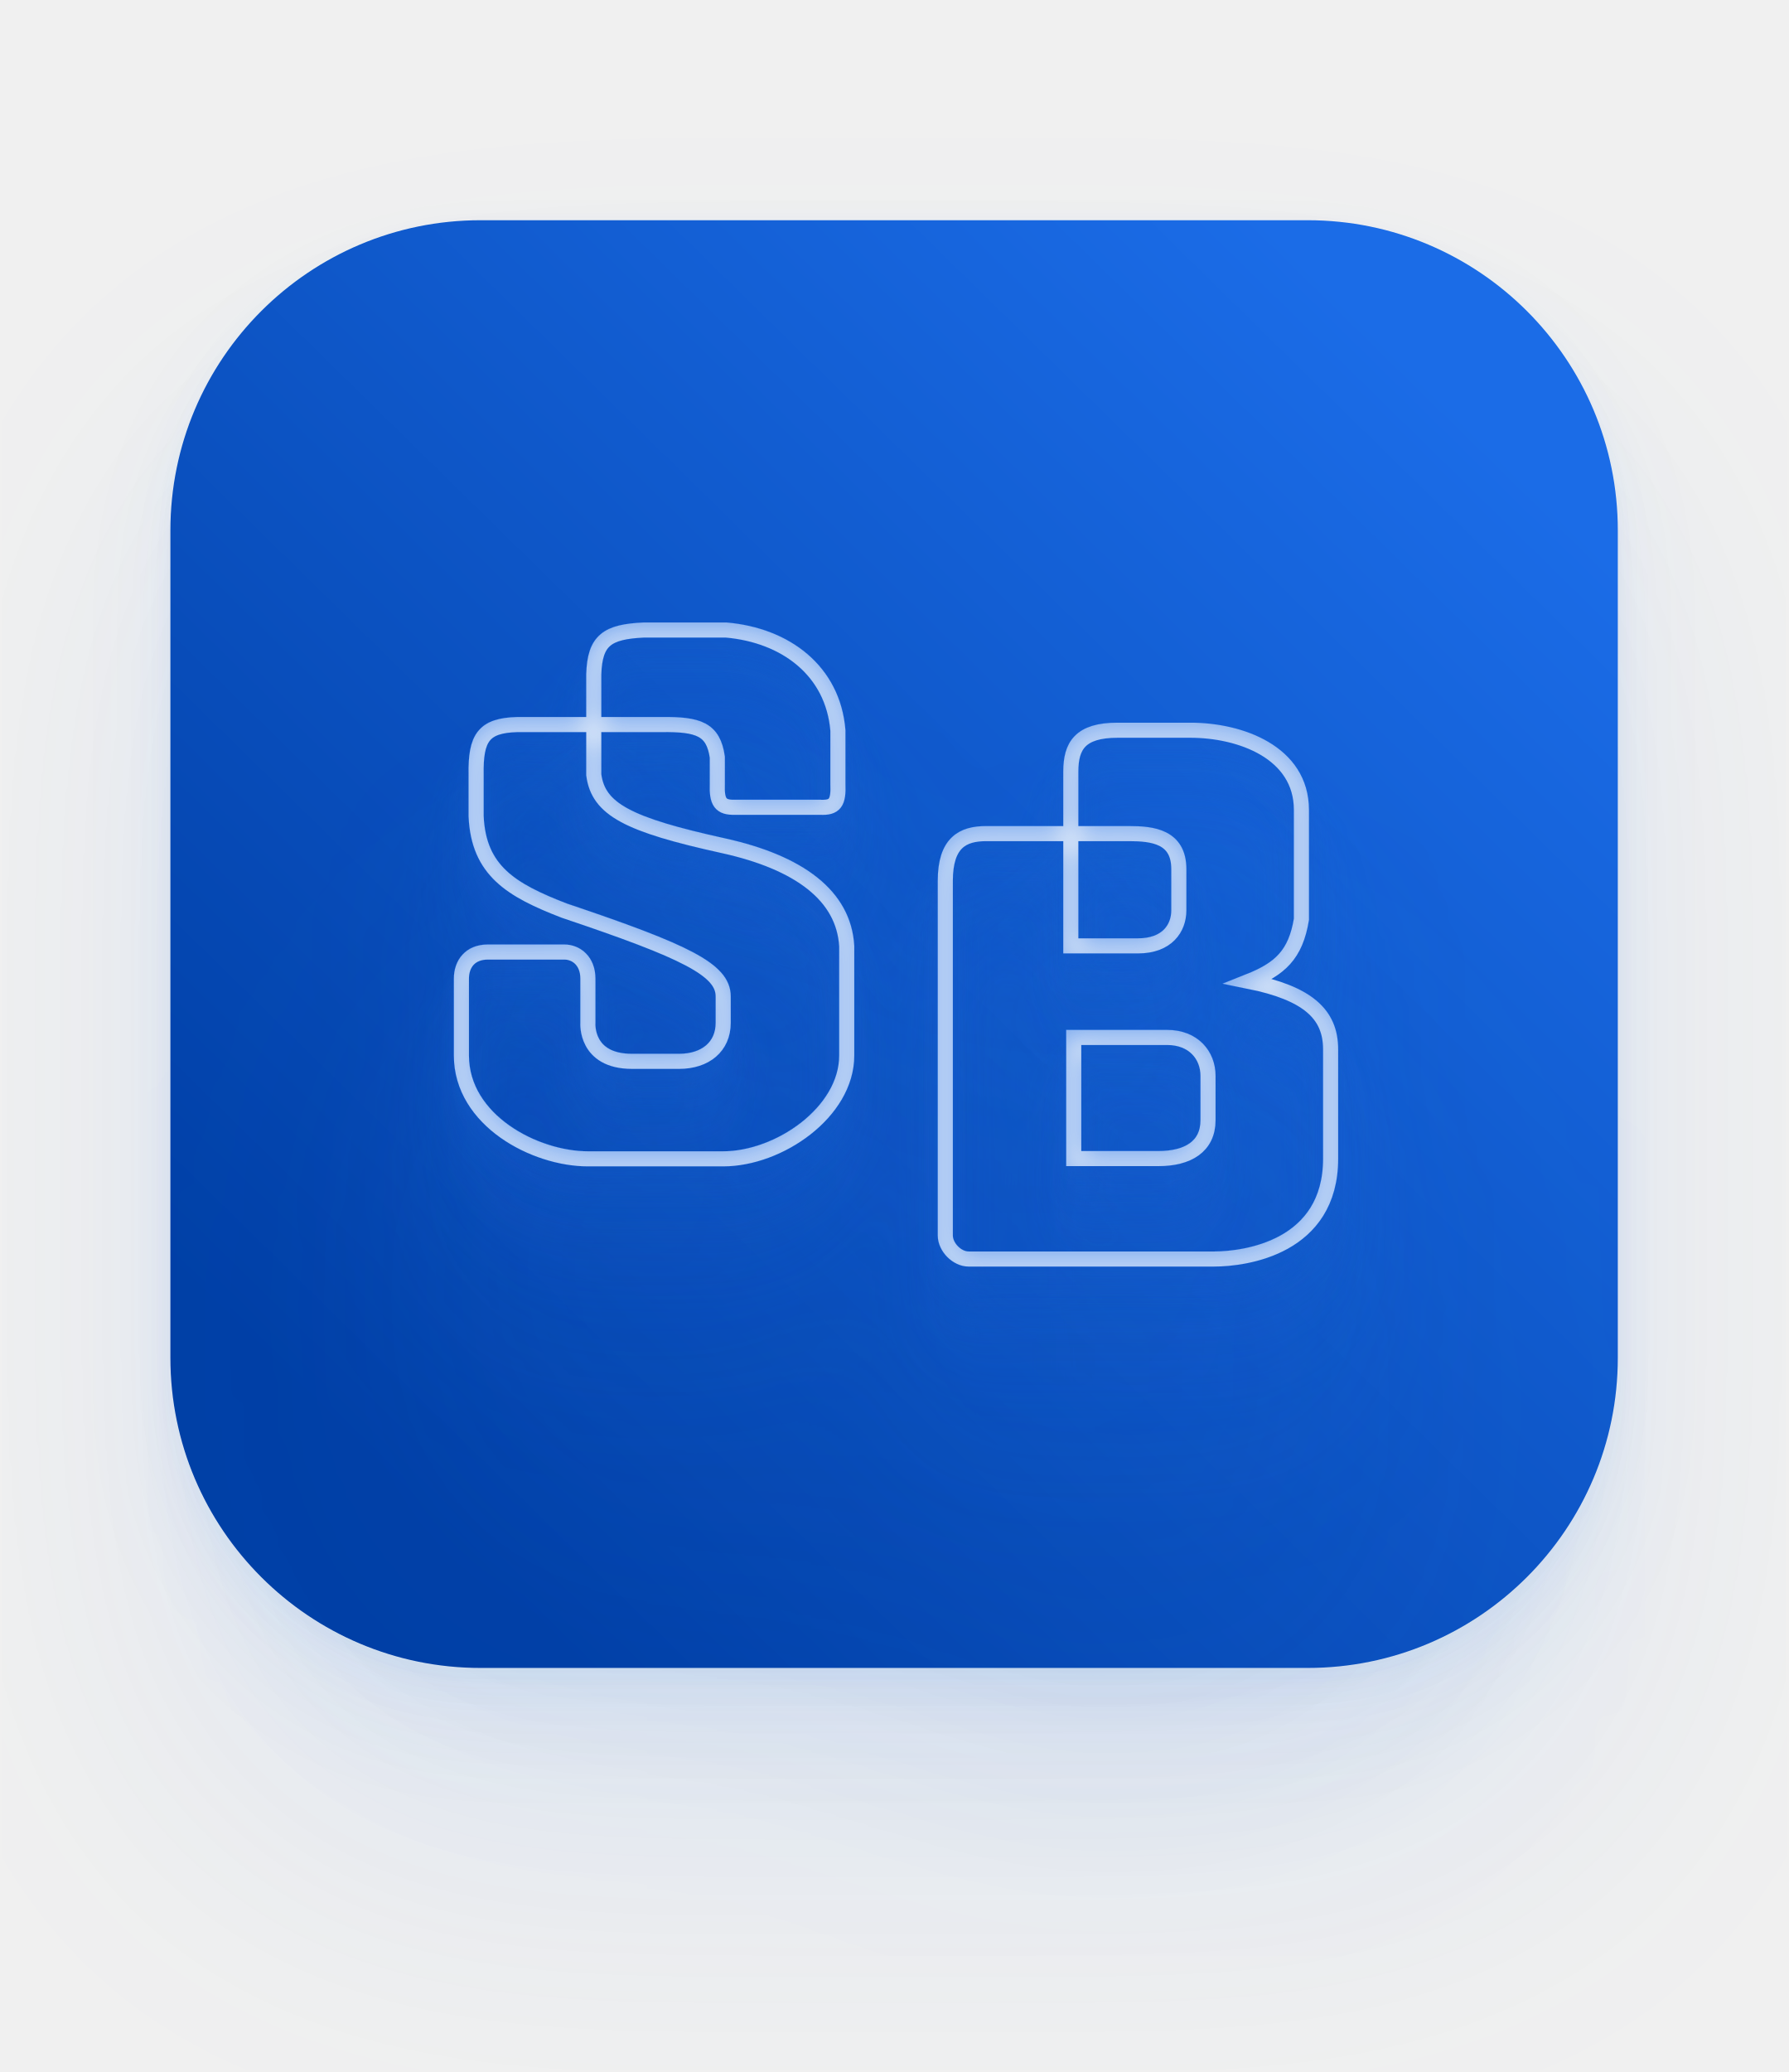
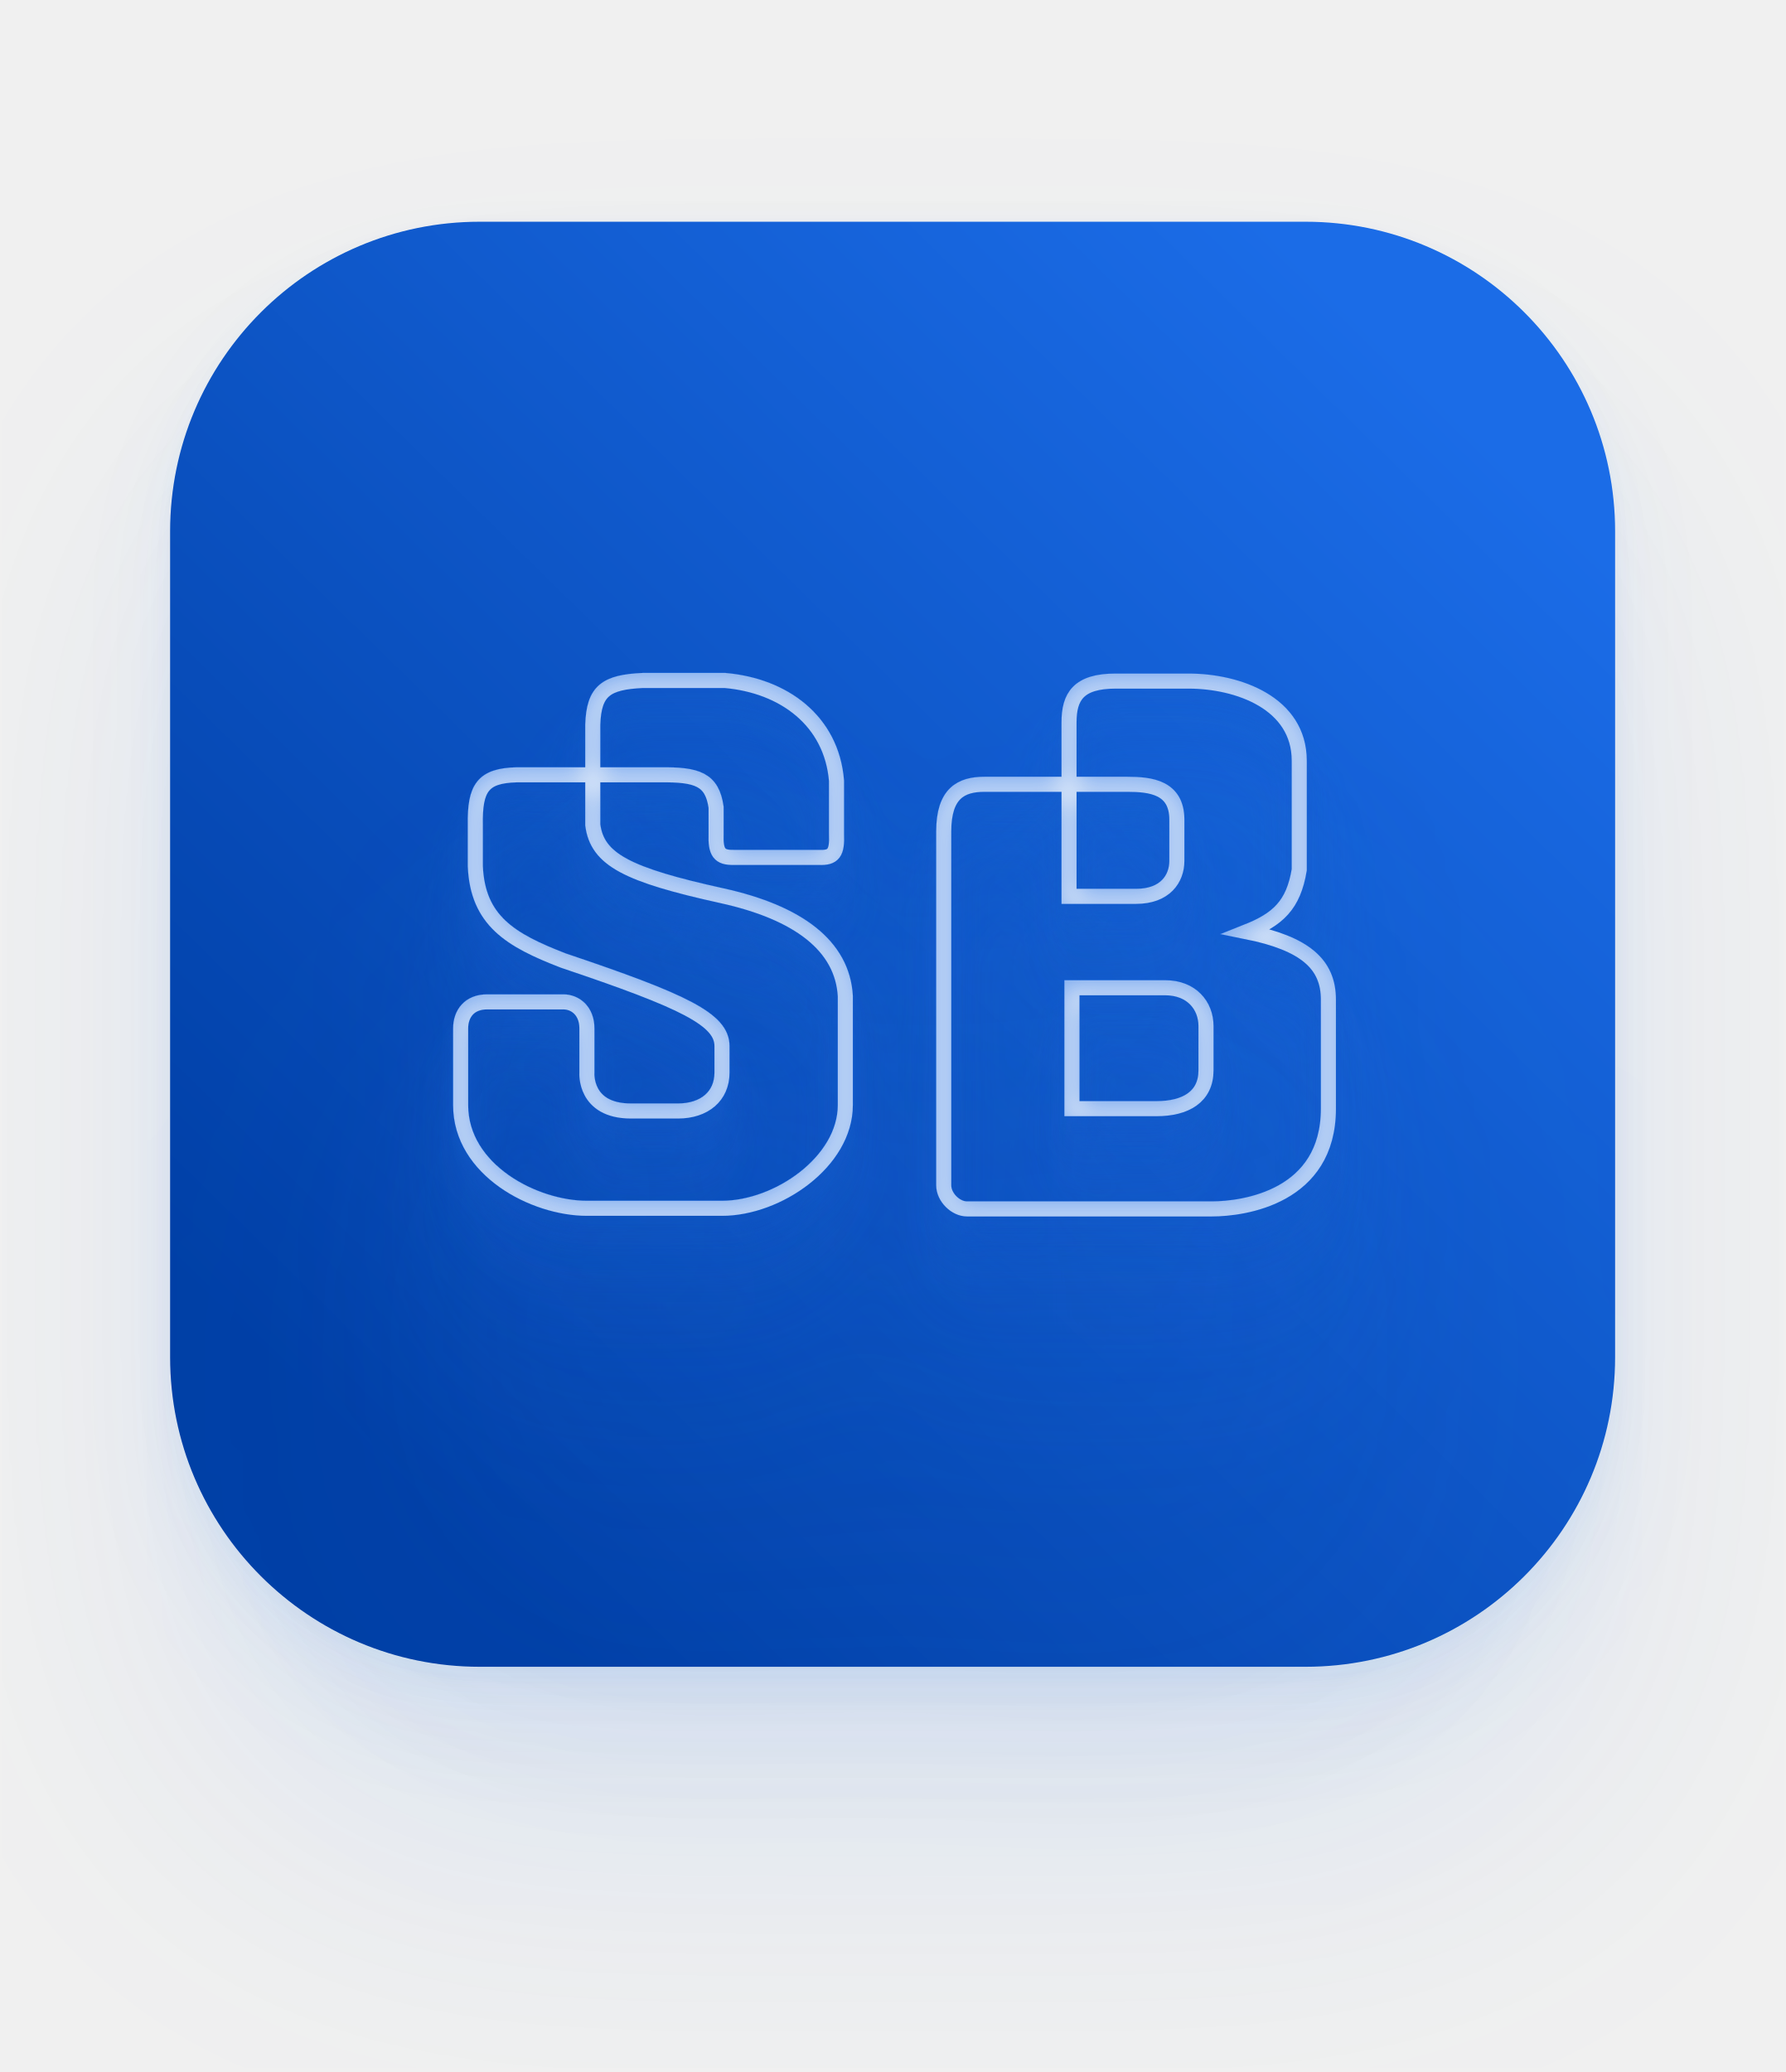
- <svg xmlns="http://www.w3.org/2000/svg" width="467" height="541" viewBox="0 0 467 541" fill="none">
-   <g clip-path="url(#clip0_3_1436)">
-     <mask id="mask0_3_1436" style="mask-type:luminance" maskUnits="userSpaceOnUse" x="0" y="0" width="467" height="541">
-       <path d="M466.5 0.5H0.5V540.5H466.5V0.5Z" fill="white" />
+ <svg xmlns="http://www.w3.org/2000/svg" width="467" height="542" viewBox="0 0 467 542" fill="none">
+   <mask id="mask0_80_190" style="mask-type:luminance" maskUnits="userSpaceOnUse" x="0" y="1" width="467" height="540">
+     <path d="M466.5 1H0.5V541H466.5V1Z" fill="white" />
+   </mask>
+   <g mask="url(#mask0_80_190)">
+     <mask id="mask1_80_190" style="mask-type:luminance" maskUnits="userSpaceOnUse" x="0" y="1" width="467" height="540">
+       <path d="M466.5 1H0.5V541H466.5V1Z" fill="white" />
    </mask>
-     <g mask="url(#mask0_3_1436)">
-       <g filter="url(#filter0_dddd_3_1436)">
-         <path d="M341.5 57.5H125.5C80.765 57.5 44.5 93.765 44.5 138.5V354.5C44.5 399.235 80.765 435.5 125.5 435.5H341.5C386.235 435.5 422.5 399.235 422.5 354.5V138.5C422.5 93.765 386.235 57.5 341.5 57.5Z" fill="url(#paint0_linear_3_1436)" />
+     <g mask="url(#mask1_80_190)">
+       <g filter="url(#filter0_dddd_80_190)">
+         <path d="M341.5 58H125.5C80.765 58 44.5 94.265 44.5 139V355C44.5 399.735 80.765 436 125.5 436H341.5C386.235 436 422.5 399.735 422.5 355V139C422.5 94.265 386.235 58 341.5 58Z" fill="url(#paint0_linear_80_190)" />
      </g>
-       <g filter="url(#filter1_ddddddi_3_1436)">
-         <path d="M246.872 322.561V229.999C246.872 219.973 251.449 217.658 257.544 217.658C257.544 217.658 288.796 217.658 294.897 217.658C300.999 217.658 307.856 218.43 307.856 226.914C307.856 235.398 307.856 233.084 307.856 237.713C307.856 242.342 304.81 246.969 297.184 246.969C289.558 246.969 279.651 246.969 279.651 246.969C279.651 246.969 279.651 208.14 279.651 201.46C279.651 194.779 282.052 190.661 291.848 190.661C301.644 190.661 297.946 190.66 310.906 190.661C323.865 190.661 339.873 196.4 339.873 211.487C339.873 226.574 339.873 240.027 339.873 240.027C338.349 249.283 334.271 252.991 326.152 256.225C341.401 259.311 347.497 264.711 347.497 273.966C347.497 273.966 347.5 279.365 347.5 302.506C347.5 325.647 325.39 328.732 317.004 328.732C308.619 328.732 311.668 328.732 311.668 328.732C297.946 328.732 252.973 328.732 252.973 328.732C249.924 328.732 246.872 325.647 246.872 322.561ZM280.413 300.963V270.881C280.413 270.881 297.943 270.881 304.807 270.881C311.671 270.881 315.48 275.509 315.48 280.908C315.48 286.307 315.48 292.478 315.48 292.478C315.48 299.421 310.146 302.506 302.52 302.506H280.413V300.963Z" stroke="#E1EBF9" stroke-width="3.934" />
-         <path d="M120.5 255.519V275.574C120.5 292.544 139.704 302.571 153.531 302.571C167.357 302.571 174.292 302.571 188.866 302.571C203.44 302.571 221.128 290.411 221.128 275.574V247.034C220.36 233.921 208.838 225.21 188.866 220.808C164.093 215.348 156.252 211.362 155.067 202.296V176.07C155.342 167.135 158.587 164.95 168.125 164.5H189.634C205.127 165.848 217.54 175.117 218.824 190.726V204.61C219.04 209.615 218.047 210.961 214.215 210.781H191.938C188.179 210.868 187.151 209.498 187.329 204.61V197.668C186.278 190.395 182.465 189.063 172.734 189.183H135.095C126.321 189.423 124.174 192.582 124.341 202.296V213.095C124.961 227.311 133.477 232.417 147.385 237.778C179.068 248.43 188.866 253.205 188.866 260.147V267.089C188.866 273.26 184.257 277.117 177.343 277.117C177.343 277.117 177.343 277.117 165.053 277.117C152.762 277.117 153.531 267.089 153.531 267.089V255.519C153.531 250.891 150.458 248.577 147.385 248.577H127.413C122.804 248.577 120.5 251.662 120.5 255.519Z" stroke="#E1EBF9" stroke-width="3.934" />
+       <g filter="url(#filter1_ddddddi_80_190)">
+         <path d="M246.872 310.061V217.499C246.872 207.473 251.449 205.158 257.544 205.158C257.544 205.158 288.796 205.158 294.897 205.158C300.999 205.158 307.856 205.93 307.856 214.414C307.856 222.898 307.856 220.584 307.856 225.213C307.856 229.842 304.81 234.469 297.184 234.469C289.558 234.469 279.651 234.469 279.651 234.469C279.651 234.469 279.651 195.64 279.651 188.96C279.651 182.279 282.052 178.161 291.848 178.161C301.644 178.161 297.946 178.16 310.906 178.161C323.865 178.161 339.873 183.9 339.873 198.987C339.873 214.074 339.873 227.527 339.873 227.527C338.349 236.783 334.271 240.491 326.152 243.725C341.401 246.811 347.497 252.211 347.497 261.466C347.497 261.466 347.5 266.865 347.5 290.006C347.5 313.147 325.39 316.232 317.004 316.232C308.619 316.232 311.668 316.232 311.668 316.232C297.946 316.232 252.973 316.232 252.973 316.232C249.924 316.232 246.872 313.147 246.872 310.061ZM280.413 288.463V258.381C280.413 258.381 297.943 258.381 304.807 258.381C311.671 258.381 315.48 263.009 315.48 268.408C315.48 273.807 315.48 279.978 315.48 279.978C315.48 286.921 310.146 290.006 302.52 290.006H280.413V288.463Z" stroke="#E1EBF9" stroke-width="3.934" />
+         <path d="M120.5 269.019V289.074C120.5 306.044 139.704 316.071 153.531 316.071C167.357 316.071 174.292 316.071 188.866 316.071C203.44 316.071 221.128 303.911 221.128 289.074V260.534C220.36 247.421 208.838 238.71 188.866 234.308C164.093 228.848 156.252 224.862 155.067 215.796V189.57C155.342 180.635 158.587 178.45 168.125 178H189.634C205.127 179.348 217.54 188.617 218.824 204.226V218.11C219.04 223.115 218.047 224.461 214.215 224.281H191.938C188.179 224.368 187.151 222.998 187.329 218.11V211.168C186.278 203.895 182.465 202.563 172.734 202.683H135.095C126.321 202.923 124.174 206.082 124.341 215.796V226.595C124.961 240.811 133.477 245.917 147.385 251.278C179.068 261.93 188.866 266.705 188.866 273.647V280.589C188.866 286.76 184.257 290.617 177.343 290.617C177.343 290.617 177.343 290.617 165.053 290.617C152.762 290.617 153.531 280.589 153.531 280.589V269.019C153.531 264.391 150.458 262.077 147.385 262.077H127.413C122.804 262.077 120.5 265.162 120.5 269.019Z" stroke="#E1EBF9" stroke-width="3.934" />
      </g>
    </g>
  </g>
  <defs>
-     <filter id="filter0_dddd_3_1436" x="-35.5" y="28.5" width="538" height="538" filterUnits="userSpaceOnUse" color-interpolation-filters="sRGB">
+     <filter id="filter0_dddd_80_190" x="-35.5" y="29" width="538" height="538" filterUnits="userSpaceOnUse" color-interpolation-filters="sRGB">
      <feFlood flood-opacity="0" result="BackgroundImageFix" />
      <feColorMatrix in="SourceAlpha" type="matrix" values="0 0 0 0 0 0 0 0 0 0 0 0 0 0 0 0 0 0 127 0" result="hardAlpha" />
      <feOffset dy="51" />
      <feGaussianBlur stdDeviation="40" />
      <feColorMatrix type="matrix" values="0 0 0 0 0.106 0 0 0 0 0.424 0 0 0 0 0.906 0 0 0 0.08 0" />
-       <feBlend mode="normal" in2="BackgroundImageFix" result="effect1_dropShadow_3_1436" />
+       <feBlend mode="normal" in2="BackgroundImageFix" result="effect1_dropShadow_80_190" />
      <feColorMatrix in="SourceAlpha" type="matrix" values="0 0 0 0 0 0 0 0 0 0 0 0 0 0 0 0 0 0 127 0" result="hardAlpha" />
      <feOffset dy="15" />
      <feGaussianBlur stdDeviation="12" />
      <feColorMatrix type="matrix" values="0 0 0 0 0.106 0 0 0 0 0.424 0 0 0 0 0.906 0 0 0 0.05 0" />
-       <feBlend mode="normal" in2="effect1_dropShadow_3_1436" result="effect2_dropShadow_3_1436" />
+       <feBlend mode="normal" in2="effect1_dropShadow_80_190" result="effect2_dropShadow_80_190" />
      <feColorMatrix in="SourceAlpha" type="matrix" values="0 0 0 0 0 0 0 0 0 0 0 0 0 0 0 0 0 0 127 0" result="hardAlpha" />
      <feOffset dy="6" />
      <feGaussianBlur stdDeviation="5" />
      <feColorMatrix type="matrix" values="0 0 0 0 0.106 0 0 0 0 0.424 0 0 0 0 0.906 0 0 0 0.04 0" />
-       <feBlend mode="normal" in2="effect2_dropShadow_3_1436" result="effect3_dropShadow_3_1436" />
+       <feBlend mode="normal" in2="effect2_dropShadow_80_190" result="effect3_dropShadow_80_190" />
      <feColorMatrix in="SourceAlpha" type="matrix" values="0 0 0 0 0 0 0 0 0 0 0 0 0 0 0 0 0 0 127 0" result="hardAlpha" />
      <feOffset dy="2" />
      <feGaussianBlur stdDeviation="2" />
      <feColorMatrix type="matrix" values="0 0 0 0 0.106 0 0 0 0 0.424 0 0 0 0 0.906 0 0 0 0.03 0" />
-       <feBlend mode="normal" in2="effect3_dropShadow_3_1436" result="effect4_dropShadow_3_1436" />
-       <feBlend mode="normal" in="SourceGraphic" in2="effect4_dropShadow_3_1436" result="shape" />
+       <feBlend mode="normal" in2="effect3_dropShadow_80_190" result="effect4_dropShadow_80_190" />
+       <feBlend mode="normal" in="SourceGraphic" in2="effect4_dropShadow_80_190" result="shape" />
    </filter>
-     <filter id="filter1_ddddddi_3_1436" x="38.533" y="162.533" width="390.934" height="348.166" filterUnits="userSpaceOnUse" color-interpolation-filters="sRGB">
+     <filter id="filter1_ddddddi_80_190" x="38.533" y="176.033" width="390.934" height="322.165" filterUnits="userSpaceOnUse" color-interpolation-filters="sRGB">
      <feFlood flood-opacity="0" result="BackgroundImageFix" />
      <feColorMatrix in="SourceAlpha" type="matrix" values="0 0 0 0 0 0 0 0 0 0 0 0 0 0 0 0 0 0 127 0" result="hardAlpha" />
      <feOffset dy="100" />
      <feGaussianBlur stdDeviation="40" />
      <feColorMatrix type="matrix" values="0 0 0 0 0.082 0 0 0 0 0.369 0 0 0 0 0.804 0 0 0 0.72 0" />
-       <feBlend mode="normal" in2="BackgroundImageFix" result="effect1_dropShadow_3_1436" />
+       <feBlend mode="normal" in2="BackgroundImageFix" result="effect1_dropShadow_80_190" />
      <feColorMatrix in="SourceAlpha" type="matrix" values="0 0 0 0 0 0 0 0 0 0 0 0 0 0 0 0 0 0 127 0" result="hardAlpha" />
      <feOffset dy="42" />
      <feGaussianBlur stdDeviation="17" />
      <feColorMatrix type="matrix" values="0 0 0 0 0.082 0 0 0 0 0.369 0 0 0 0 0.804 0 0 0 0.51 0" />
-       <feBlend mode="normal" in2="effect1_dropShadow_3_1436" result="effect2_dropShadow_3_1436" />
+       <feBlend mode="normal" in2="effect1_dropShadow_80_190" result="effect2_dropShadow_80_190" />
      <feColorMatrix in="SourceAlpha" type="matrix" values="0 0 0 0 0 0 0 0 0 0 0 0 0 0 0 0 0 0 127 0" result="hardAlpha" />
      <feOffset dy="23" />
      <feGaussianBlur stdDeviation="9" />
      <feColorMatrix type="matrix" values="0 0 0 0 0.082 0 0 0 0 0.369 0 0 0 0 0.804 0 0 0 0.43 0" />
-       <feBlend mode="normal" in2="effect2_dropShadow_3_1436" result="effect3_dropShadow_3_1436" />
+       <feBlend mode="normal" in2="effect2_dropShadow_80_190" result="effect3_dropShadow_80_190" />
      <feColorMatrix in="SourceAlpha" type="matrix" values="0 0 0 0 0 0 0 0 0 0 0 0 0 0 0 0 0 0 127 0" result="hardAlpha" />
      <feOffset dy="13" />
      <feGaussianBlur stdDeviation="5" />
      <feColorMatrix type="matrix" values="0 0 0 0 0.082 0 0 0 0 0.369 0 0 0 0 0.804 0 0 0 0.36 0" />
-       <feBlend mode="normal" in2="effect3_dropShadow_3_1436" result="effect4_dropShadow_3_1436" />
+       <feBlend mode="normal" in2="effect3_dropShadow_80_190" result="effect4_dropShadow_80_190" />
      <feColorMatrix in="SourceAlpha" type="matrix" values="0 0 0 0 0 0 0 0 0 0 0 0 0 0 0 0 0 0 127 0" result="hardAlpha" />
      <feOffset dy="7" />
      <feGaussianBlur stdDeviation="2.5" />
      <feColorMatrix type="matrix" values="0 0 0 0 0.082 0 0 0 0 0.369 0 0 0 0 0.804 0 0 0 0.29 0" />
-       <feBlend mode="normal" in2="effect4_dropShadow_3_1436" result="effect5_dropShadow_3_1436" />
+       <feBlend mode="normal" in2="effect4_dropShadow_80_190" result="effect5_dropShadow_80_190" />
      <feColorMatrix in="SourceAlpha" type="matrix" values="0 0 0 0 0 0 0 0 0 0 0 0 0 0 0 0 0 0 127 0" result="hardAlpha" />
      <feOffset dy="3" />
      <feGaussianBlur stdDeviation="1" />
      <feColorMatrix type="matrix" values="0 0 0 0 0.082 0 0 0 0 0.369 0 0 0 0 0.804 0 0 0 0.2 0" />
-       <feBlend mode="normal" in2="effect5_dropShadow_3_1436" result="effect6_dropShadow_3_1436" />
-       <feBlend mode="normal" in="SourceGraphic" in2="effect6_dropShadow_3_1436" result="shape" />
+       <feBlend mode="normal" in2="effect5_dropShadow_80_190" result="effect6_dropShadow_80_190" />
+       <feBlend mode="normal" in="SourceGraphic" in2="effect6_dropShadow_80_190" result="shape" />
      <feColorMatrix in="SourceAlpha" type="matrix" values="0 0 0 0 0 0 0 0 0 0 0 0 0 0 0 0 0 0 127 0" result="hardAlpha" />
      <feOffset dy="2" />
      <feGaussianBlur stdDeviation="3" />
      <feComposite in2="hardAlpha" operator="arithmetic" k2="-1" k3="1" />
      <feColorMatrix type="matrix" values="0 0 0 0 0.106 0 0 0 0 0.424 0 0 0 0 0.906 0 0 0 0.5 0" />
-       <feBlend mode="normal" in2="shape" result="effect7_innerShadow_3_1436" />
+       <feBlend mode="normal" in2="shape" result="effect7_innerShadow_80_190" />
    </filter>
-     <linearGradient id="paint0_linear_3_1436" x1="379" y1="104" x2="101" y2="387.5" gradientUnits="userSpaceOnUse">
+     <linearGradient id="paint0_linear_80_190" x1="379" y1="104.5" x2="101" y2="388" gradientUnits="userSpaceOnUse">
      <stop stop-color="#1B6CE7" />
      <stop offset="1" stop-color="#003FA6" />
    </linearGradient>
-     <clipPath id="clip0_3_1436">
-       <rect width="466" height="540" fill="white" transform="translate(0.5 0.5)" />
-     </clipPath>
  </defs>
</svg>
